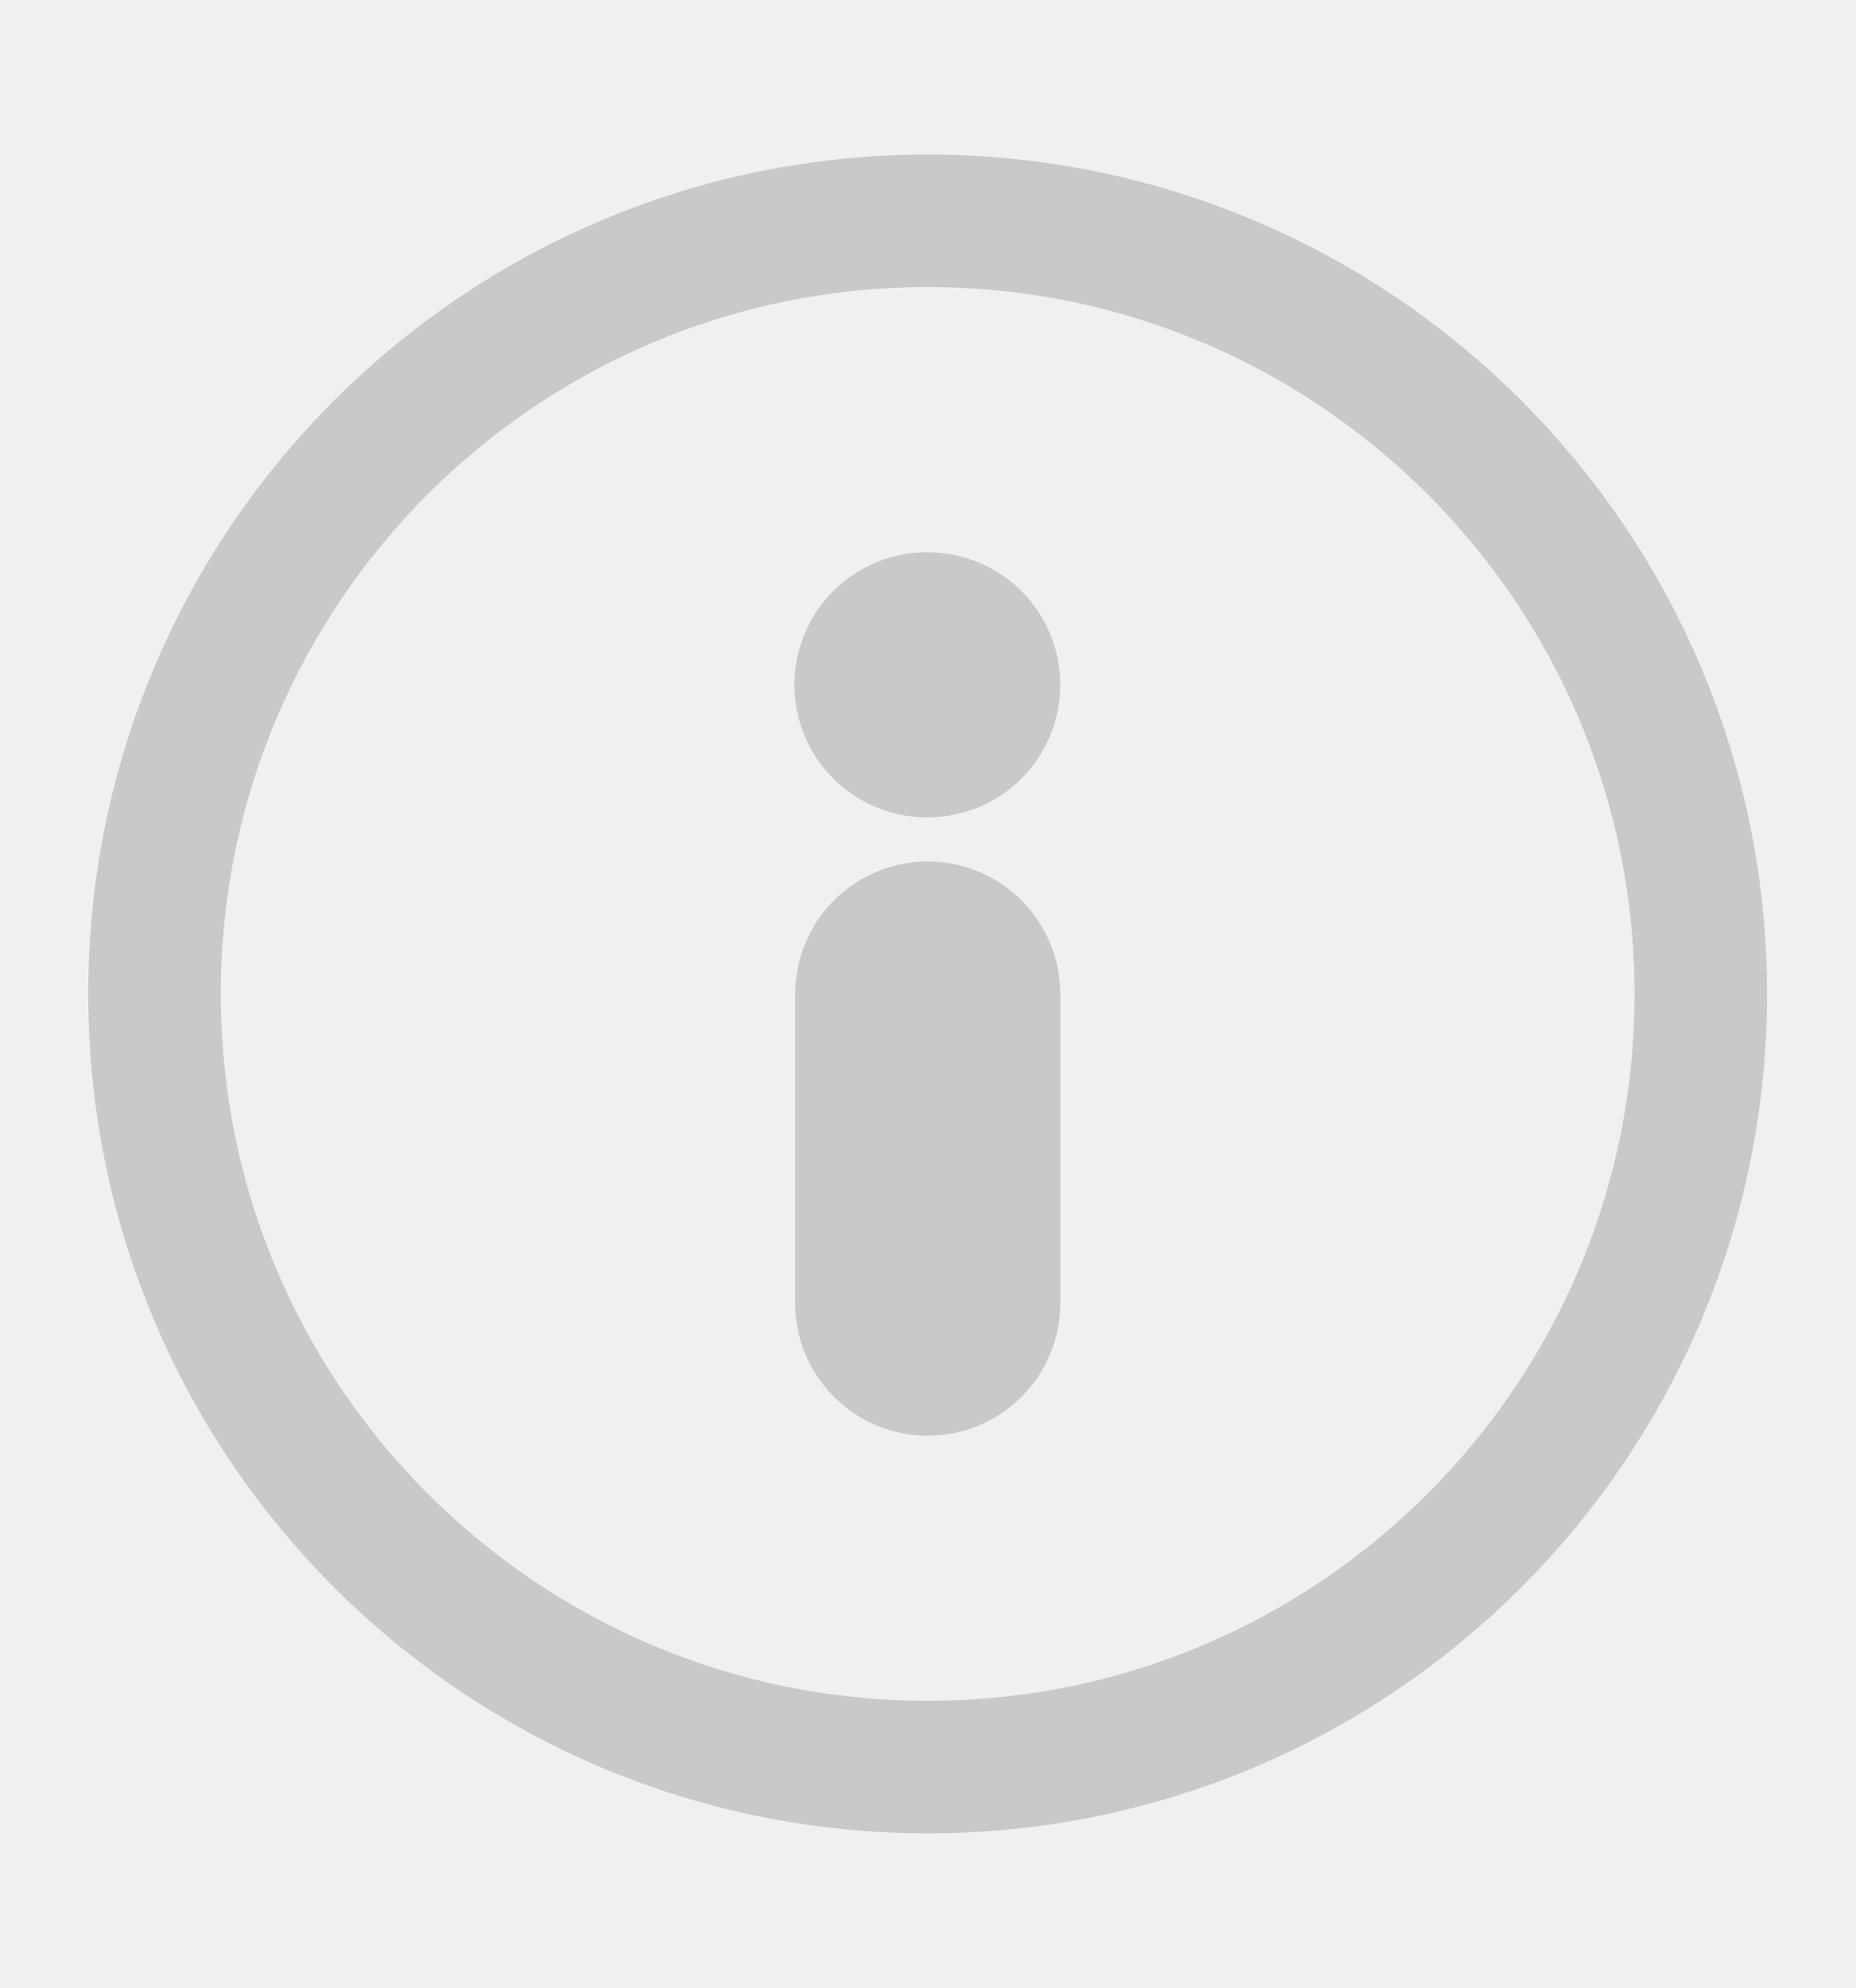
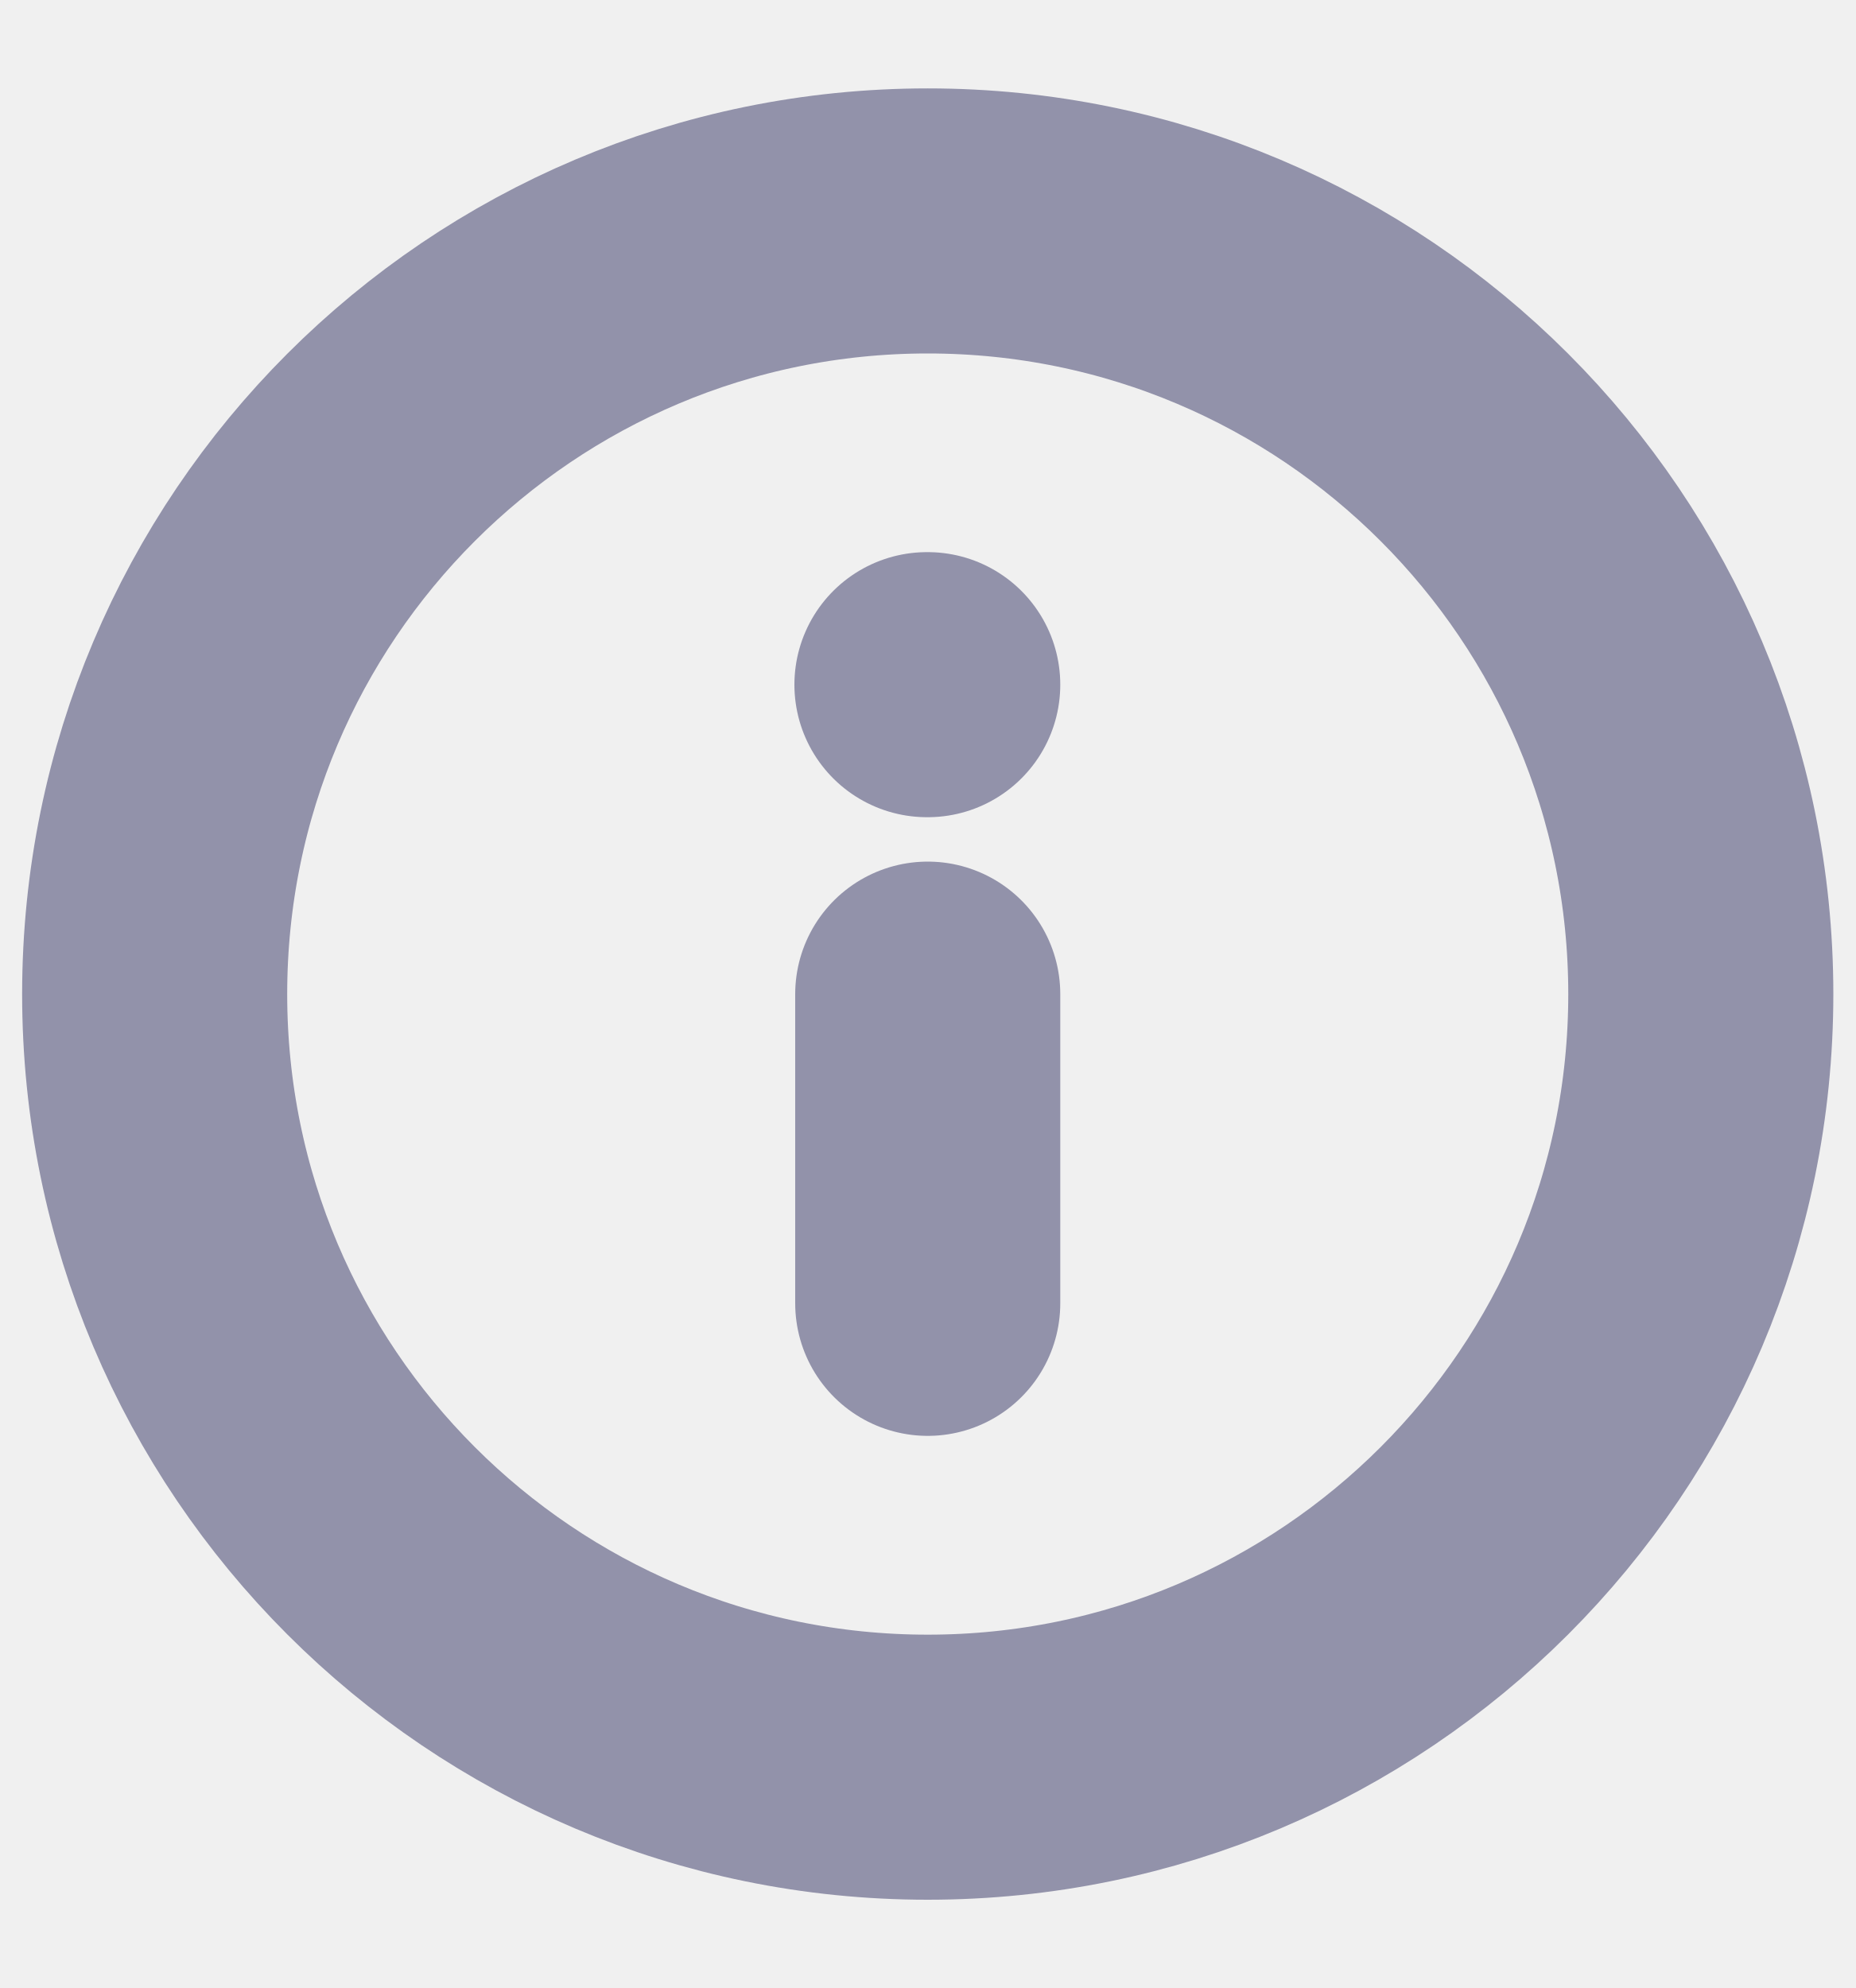
<svg xmlns="http://www.w3.org/2000/svg" width="14" height="15" viewBox="0 0 14 15" fill="none">
-   <g opacity="0.2" clip-path="url(#clip0_340_3574)">
-     <path d="M7 1.666C3.778 1.666 1.166 4.278 1.166 7.5C1.166 10.721 3.778 13.333 7 13.333C10.221 13.333 12.833 10.721 12.833 7.5C12.833 4.278 10.221 1.666 7 1.666Z" stroke="#2F2F36" stroke-linecap="round" stroke-linejoin="round" />
-     <path d="M7 9.833L7 7.5" stroke="#2F2F36" stroke-width="2" stroke-linecap="round" stroke-linejoin="round" />
-     <path d="M7 5.167L6.994 5.167" stroke="#2F2F36" stroke-width="2" stroke-linecap="round" stroke-linejoin="round" />
+   <g clip-path="url(#clip0_1038_10256)">
+     <path d="M7 1.667C3.778 1.667 1.167 4.279 1.167 7.501C1.167 10.722 3.778 13.334 7 13.334C10.222 13.334 12.833 10.722 12.833 7.501C12.833 4.279 10.222 1.667 7 1.667Z" stroke="#9292AA" stroke-width="2" stroke-linecap="round" stroke-linejoin="round" />
+     <path d="M7 9.834L7 7.501" stroke="#9292AA" stroke-width="2" stroke-linecap="round" stroke-linejoin="round" />
+     <path d="M7 5.166L6.994 5.166" stroke="#9292AA" stroke-width="2" stroke-linecap="round" stroke-linejoin="round" />
  </g>
  <defs>
-     <clipPath id="clip0_340_3574">
+     <clipPath id="clip0_1038_10256">
      <rect width="14" height="14" fill="white" transform="translate(14 14.5) rotate(-180)" />
    </clipPath>
  </defs>
</svg>
